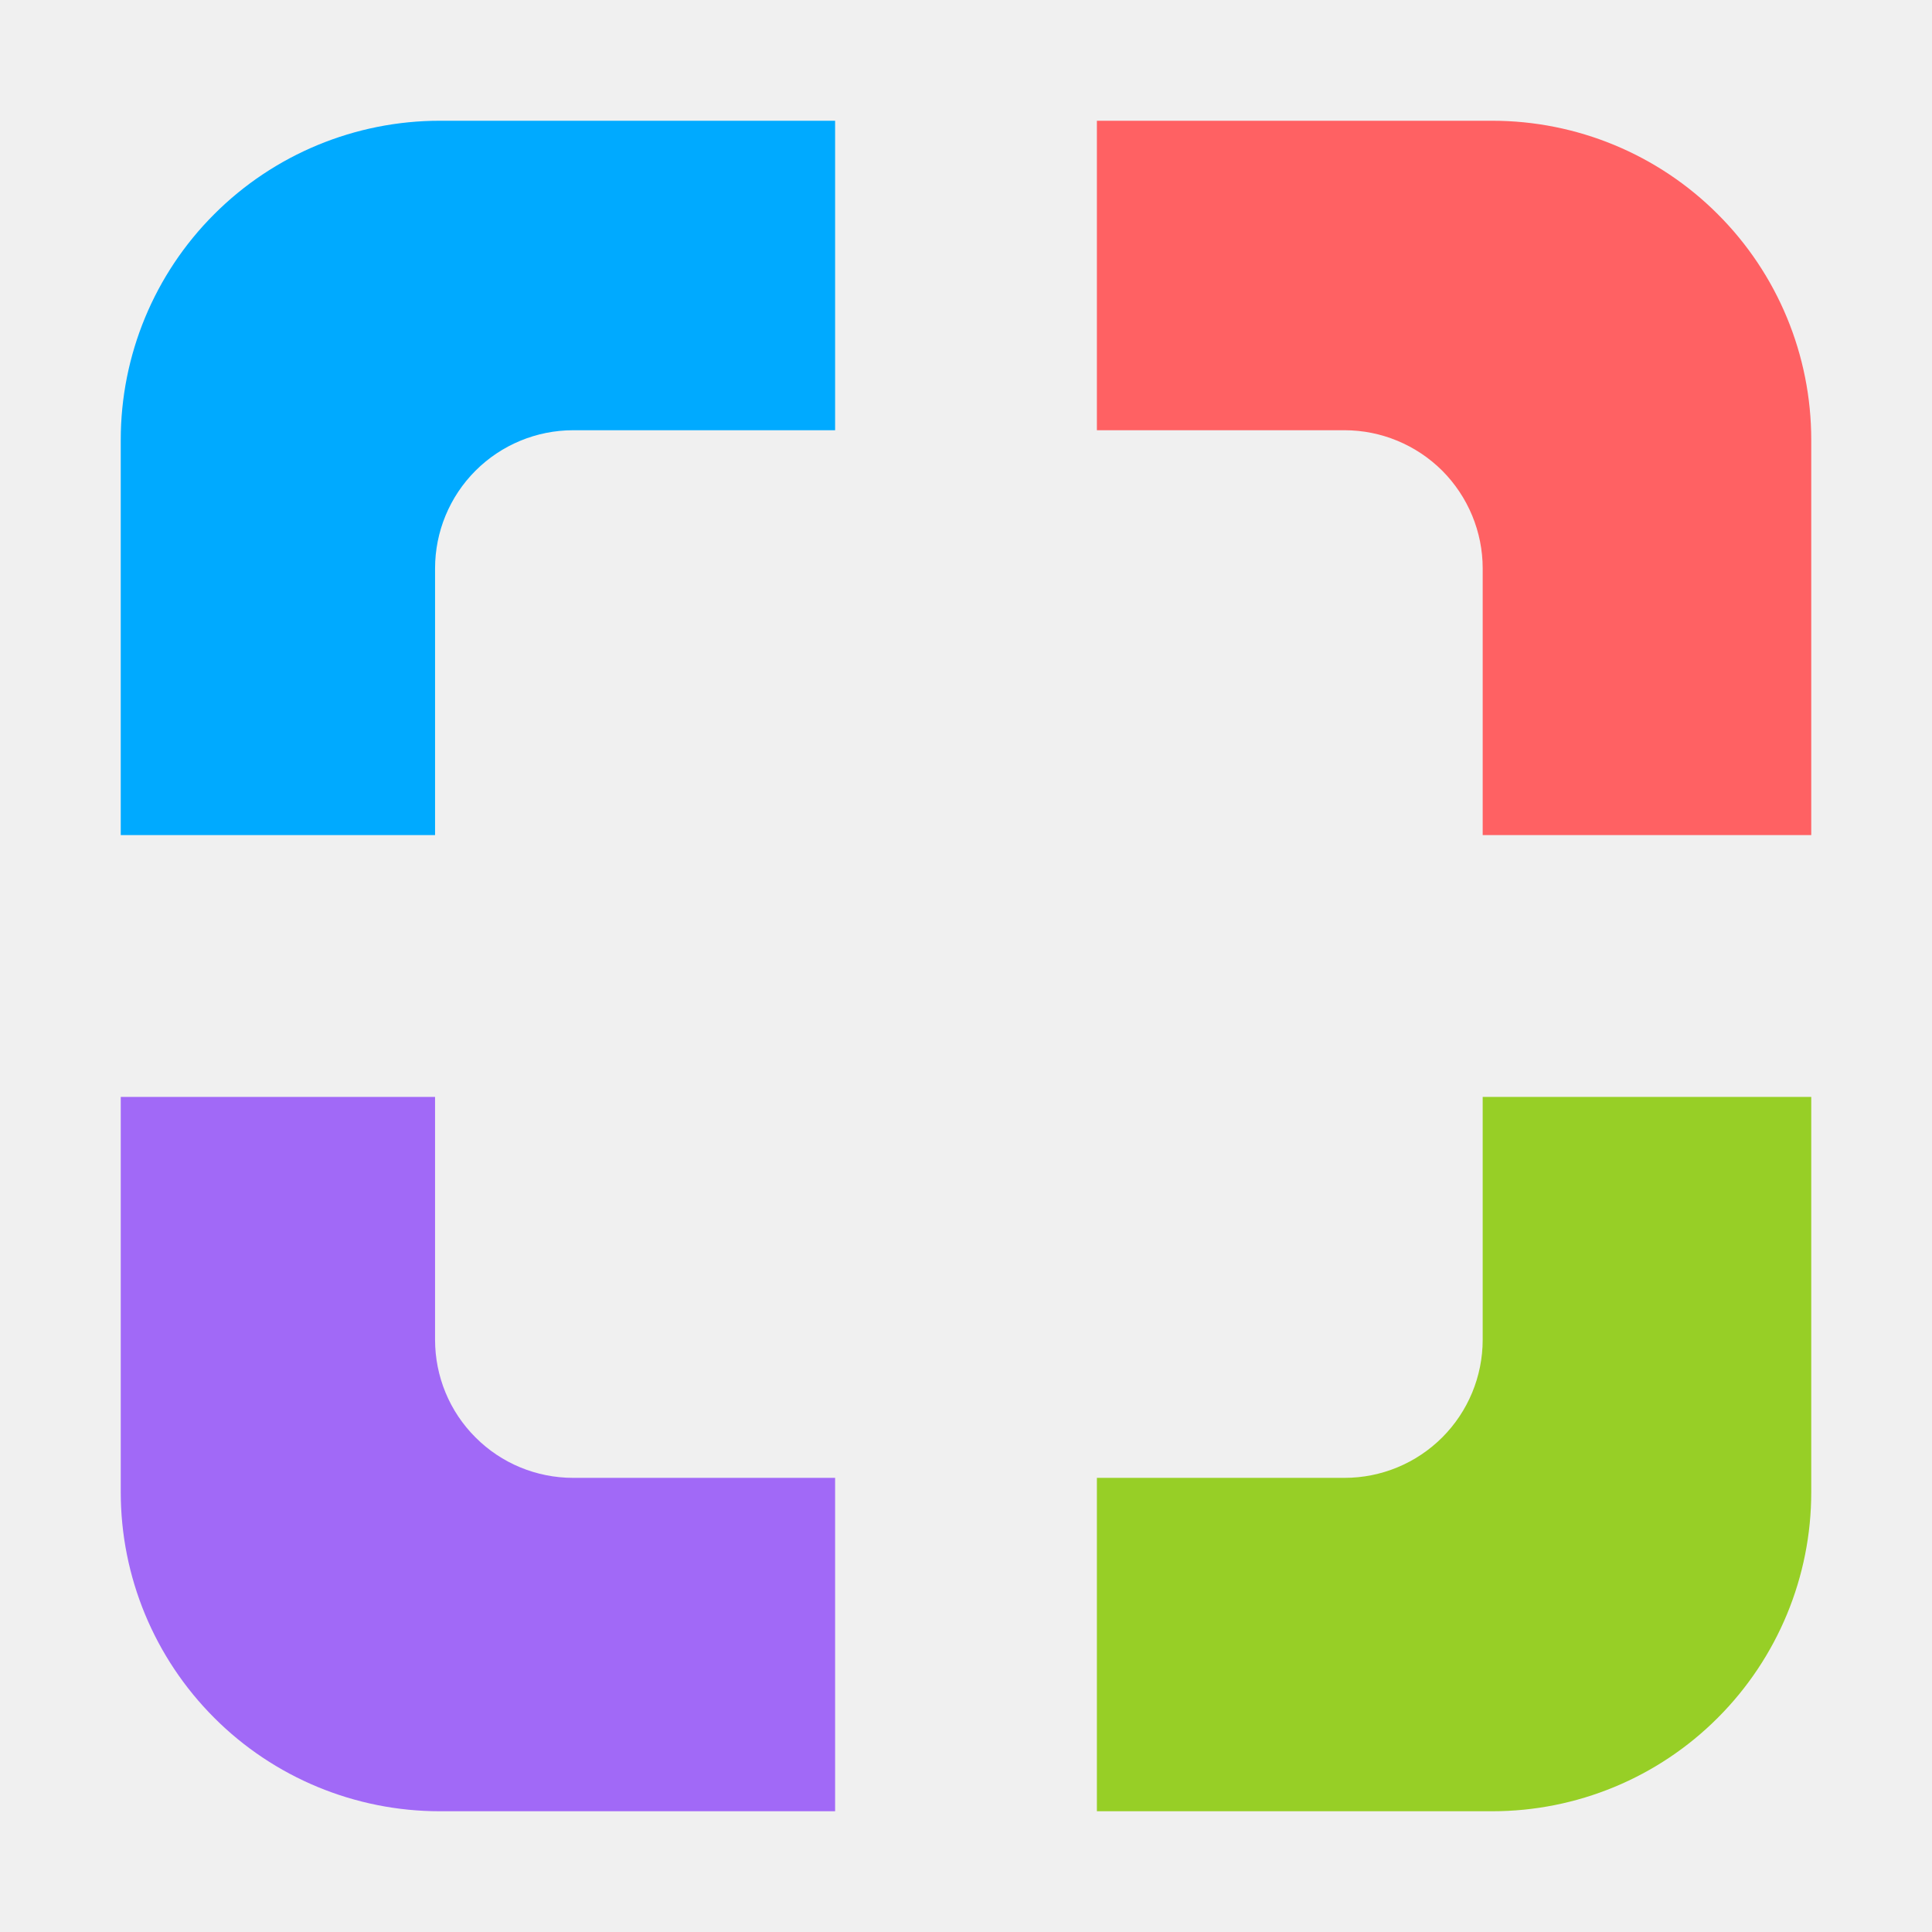
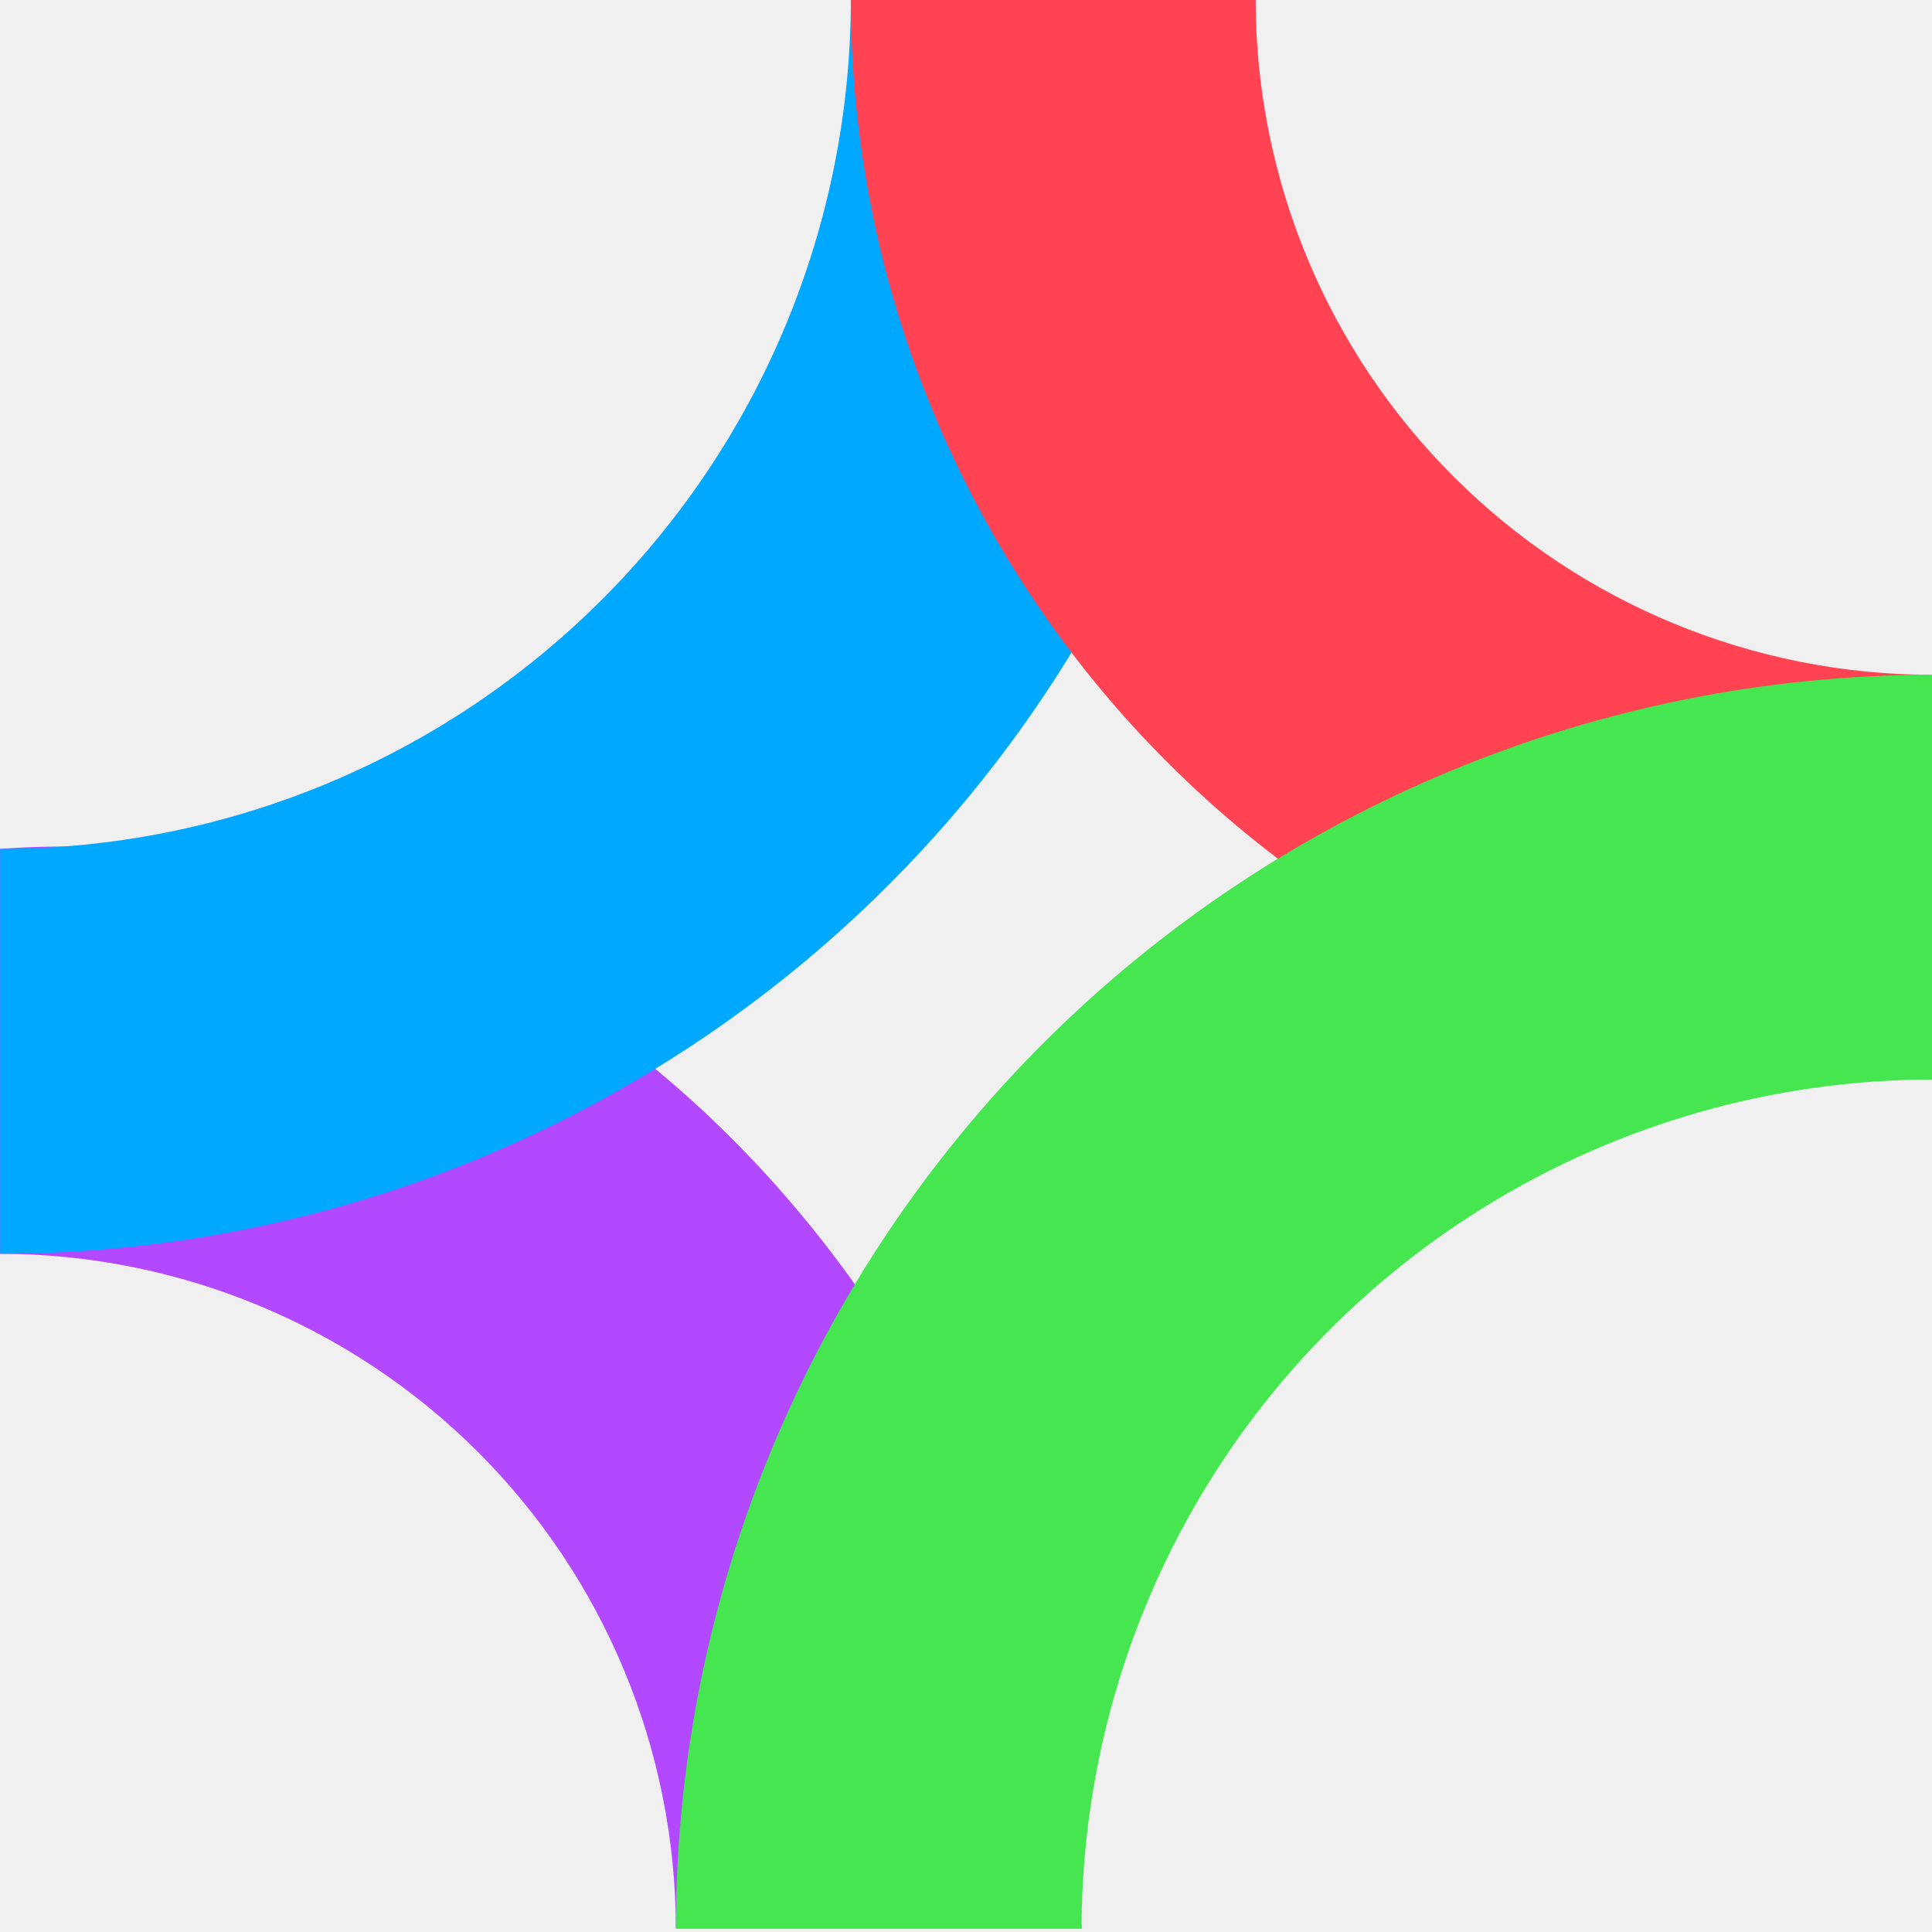
- <svg xmlns="http://www.w3.org/2000/svg" width="16" height="16" viewBox="0 0 16 16" fill="none">
-   <path fill-rule="evenodd" clip-rule="evenodd" d="M1 3.642C1 2.942 1.278 2.269 1.774 1.774C2.269 1.278 2.942 1 3.642 1H6.916V3.563H4.747C4.443 3.563 4.152 3.684 3.938 3.898C3.723 4.113 3.603 4.404 3.603 4.707V6.916H1V3.642Z" fill="#00AAFF" />
-   <path fill-rule="evenodd" clip-rule="evenodd" d="M3.603 11.095C3.603 11.399 3.723 11.69 3.938 11.904C4.152 12.119 4.443 12.239 4.747 12.239H6.916V15H3.642C2.942 15 2.269 14.722 1.774 14.226C1.278 13.73 1 13.058 1 12.358V9.084H3.603V11.095Z" fill="#A169F7" />
-   <path fill-rule="evenodd" clip-rule="evenodd" d="M12.358 1C13.059 1 13.731 1.278 14.226 1.774C14.722 2.269 15 2.942 15 3.642V6.916H12.279V4.707C12.279 4.404 12.158 4.113 11.944 3.898C11.729 3.684 11.438 3.563 11.135 3.563H9.084V1H12.358Z" fill="#FF6163" />
-   <path fill-rule="evenodd" clip-rule="evenodd" d="M11.135 12.239C11.438 12.239 11.729 12.119 11.944 11.904C12.158 11.69 12.279 11.399 12.279 11.095V9.084H15V12.358C15 13.058 14.722 13.73 14.226 14.226C13.731 14.722 13.059 15 12.358 15H9.084V12.239H11.135Z" fill="#97CF26" />
+ <svg xmlns="http://www.w3.org/2000/svg" width="40" height="40" viewBox="0 0 40 40" fill="none">
+   <g clip-path="url(#clip0_1_20)">
+     <path d="M22.393 39.929H13.993C13.988 36.224 12.512 32.672 9.889 30.055C7.264 27.436 3.708 25.963 0 25.958V17.576C11.326 16.726 21.539 26.892 22.393 39.929Z" fill="#B248FF" />
+     <path d="M0.004 25.958V17.576C4.672 17.574 9.148 15.721 12.452 12.425C14.087 10.794 15.384 8.858 16.27 6.726C17.156 4.594 17.613 2.309 17.616 0L25.996 0C25.988 6.883 23.247 13.48 18.376 18.343C13.5 23.211 6.894 25.949 0.004 25.958V25.958Z" fill="#00A8FF" />
+     <path d="M40 22.352C34.067 22.343 28.38 19.985 24.181 15.794C19.986 11.607 17.625 5.927 17.615 0H25.996C26.001 3.705 27.477 7.257 30.1 9.873C32.725 12.494 36.282 13.967 39.991 13.971L40 22.352Z" fill="#FF4352" />
+     <path d="M22.393 39.929H13.992C14 33.043 16.744 26.443 21.618 21.58C26.498 16.712 33.107 13.976 40 13.971V22.351C35.333 22.356 30.859 24.209 27.555 27.505C24.256 30.798 22.399 35.267 22.393 39.929Z" fill="#46E650" />
+   </g>
+   <defs>
+     <clipPath id="clip0_1_20">
+       <rect width="40" height="40" fill="white" />
+     </clipPath>
+   </defs>
</svg>
